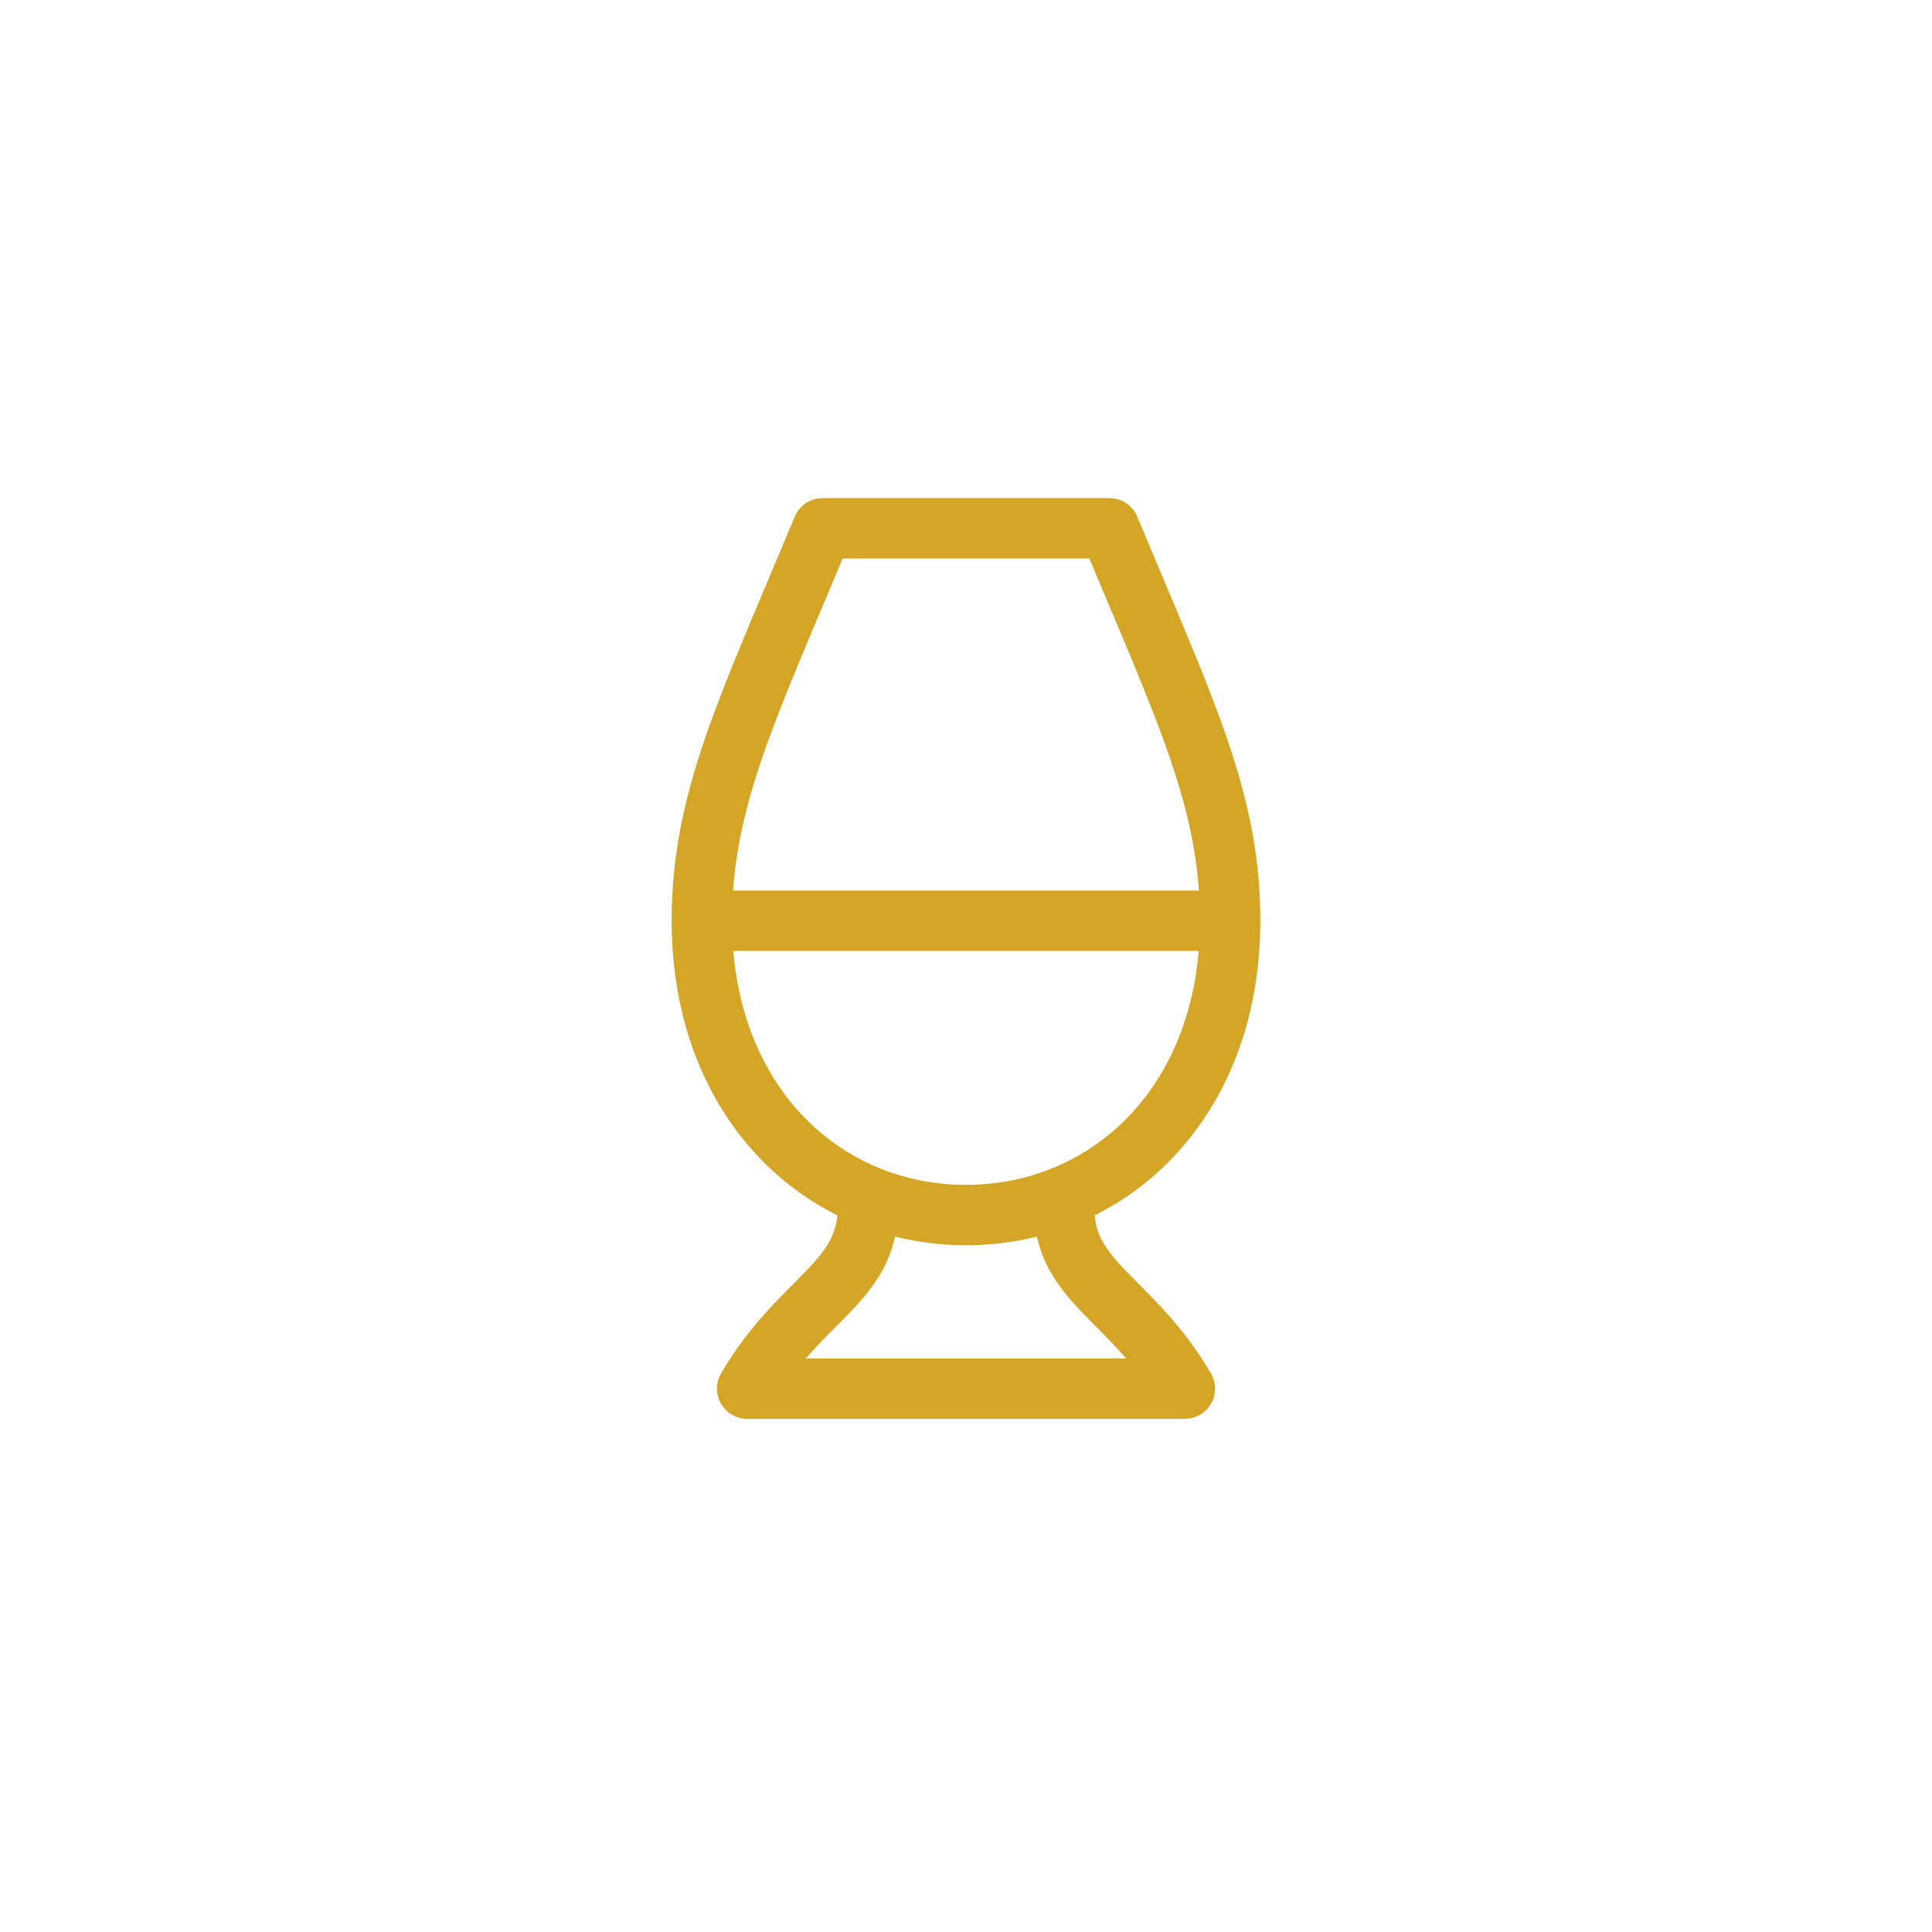
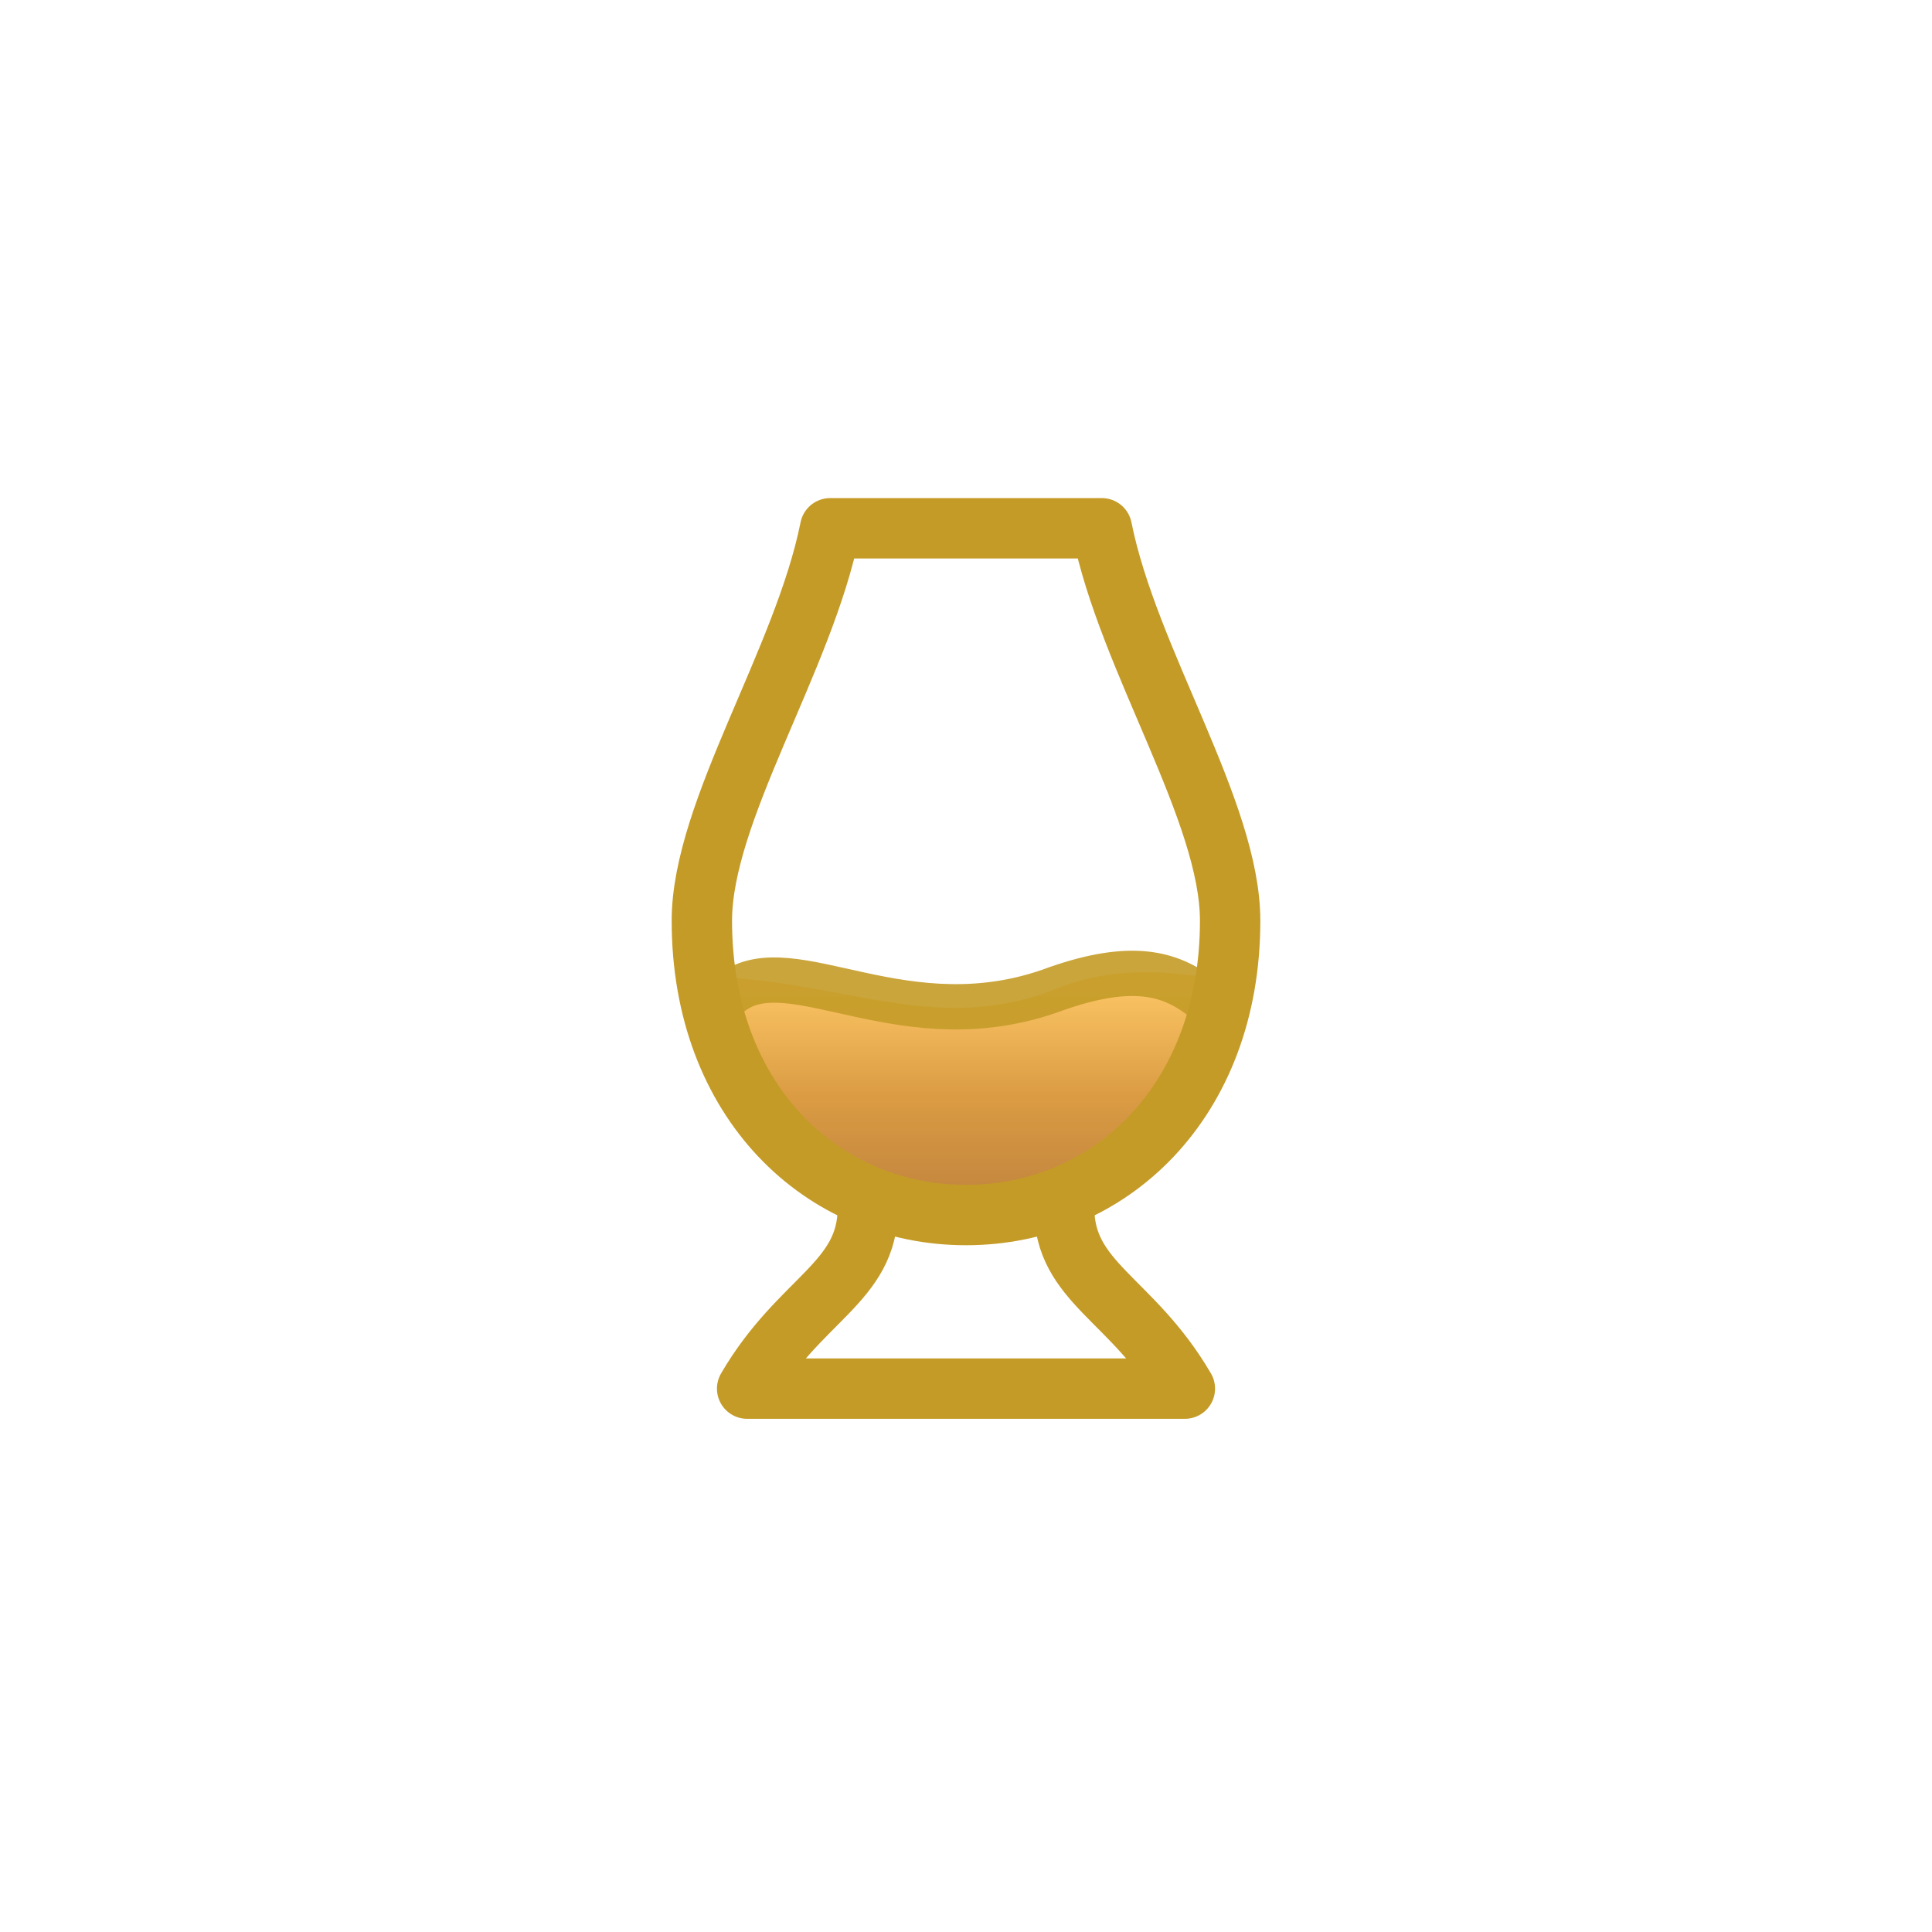
<svg xmlns="http://www.w3.org/2000/svg" viewBox="0 0 512 512" width="100%" height="100%">
-   <g fill="none" stroke="#d5a626" stroke-linecap="round" stroke-linejoin="round">
-     <path d="M 218 140           H 294           C 314 188 326 212 326 244           C 326 292 294 322 256 322           C 218 322 186 292 186 244           C 186 212 198 188 218 140 Z" stroke-width="16" />
-     <path d="M 187 244 H 325" stroke-width="16" />
+   <defs>
+     <linearGradient id="whiskyLiquid" x1="0%" y1="100%" x2="0%" y2="0%">
+       <stop offset="0%" stop-color="#A05B17" />
+       <stop offset="60%" stop-color="#D48A22" />
+       <stop offset="100%" stop-color="#FFC04D" />
+     </linearGradient>
+     <clipPath id="glassBowlClip">
+       <path d="M 220 140 H 292 C 299 175, 326 215, 326 244 C 326 292, 294 322, 256 322 C 218 322, 186 292, 186 244 C 186 215, 213 175, 220 140 Z" />
+     </clipPath>
+   </defs>
+   <g clip-path="url(#glassBowlClip)">
+     <path d="M 160 262           C 210 250, 240 278, 280 262           C 300 254, 320 258, 352 266           V 340           H 160 Z" fill="url(#whiskyLiquid)" opacity="0.85" />
+   </g>
+   <g fill="none" stroke="#C59B27" stroke-linecap="round" stroke-linejoin="round">
+     <path d="M 220 140           H 292           C 299 175, 326 215, 326 244           C 326 292, 294 322, 256 322           C 218 322, 186 292, 186 244           C 186 215, 213 175, 220 140 Z" stroke-width="16" />
+     <path d="M 194 263           C 210 251, 240 277, 280 262           C 300 255, 310 258, 318 264" stroke-width="12" stroke-opacity="0.9" />
    <path d="M 230 320           C 230 340 212 344 198 368           H 314           C 300 344 282 340 282 320" stroke-width="16" />
  </g>
</svg>
